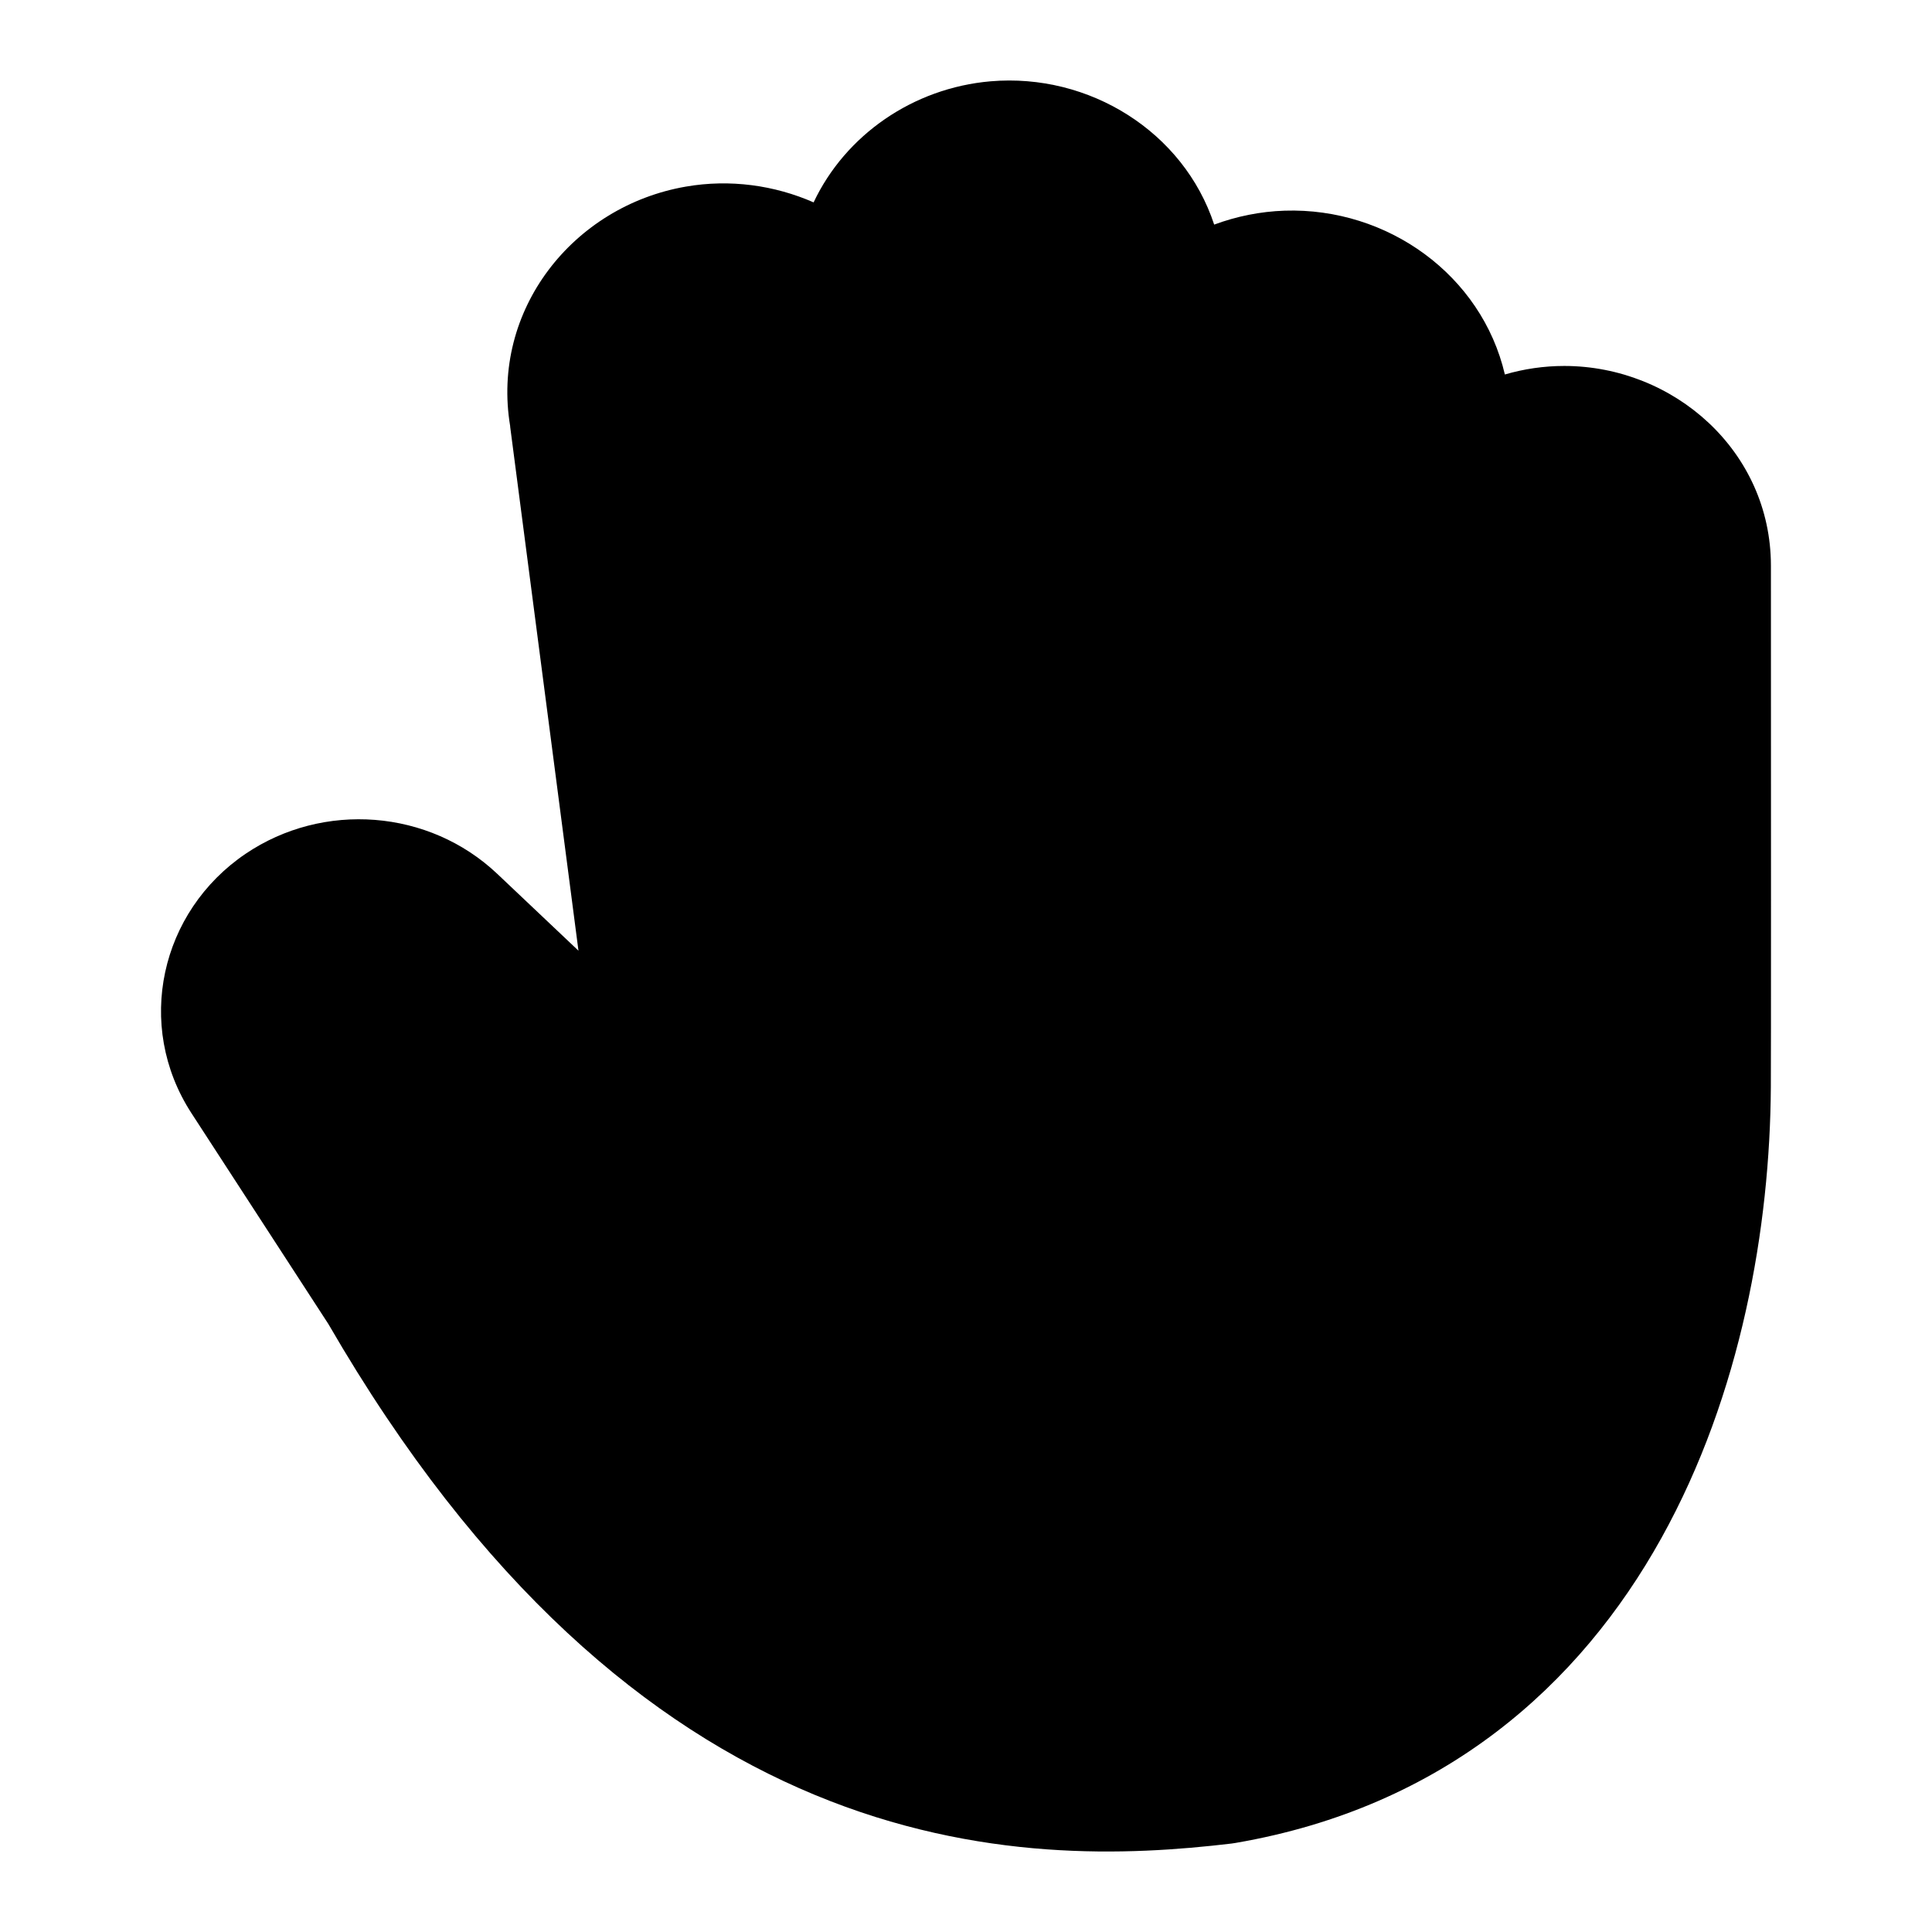
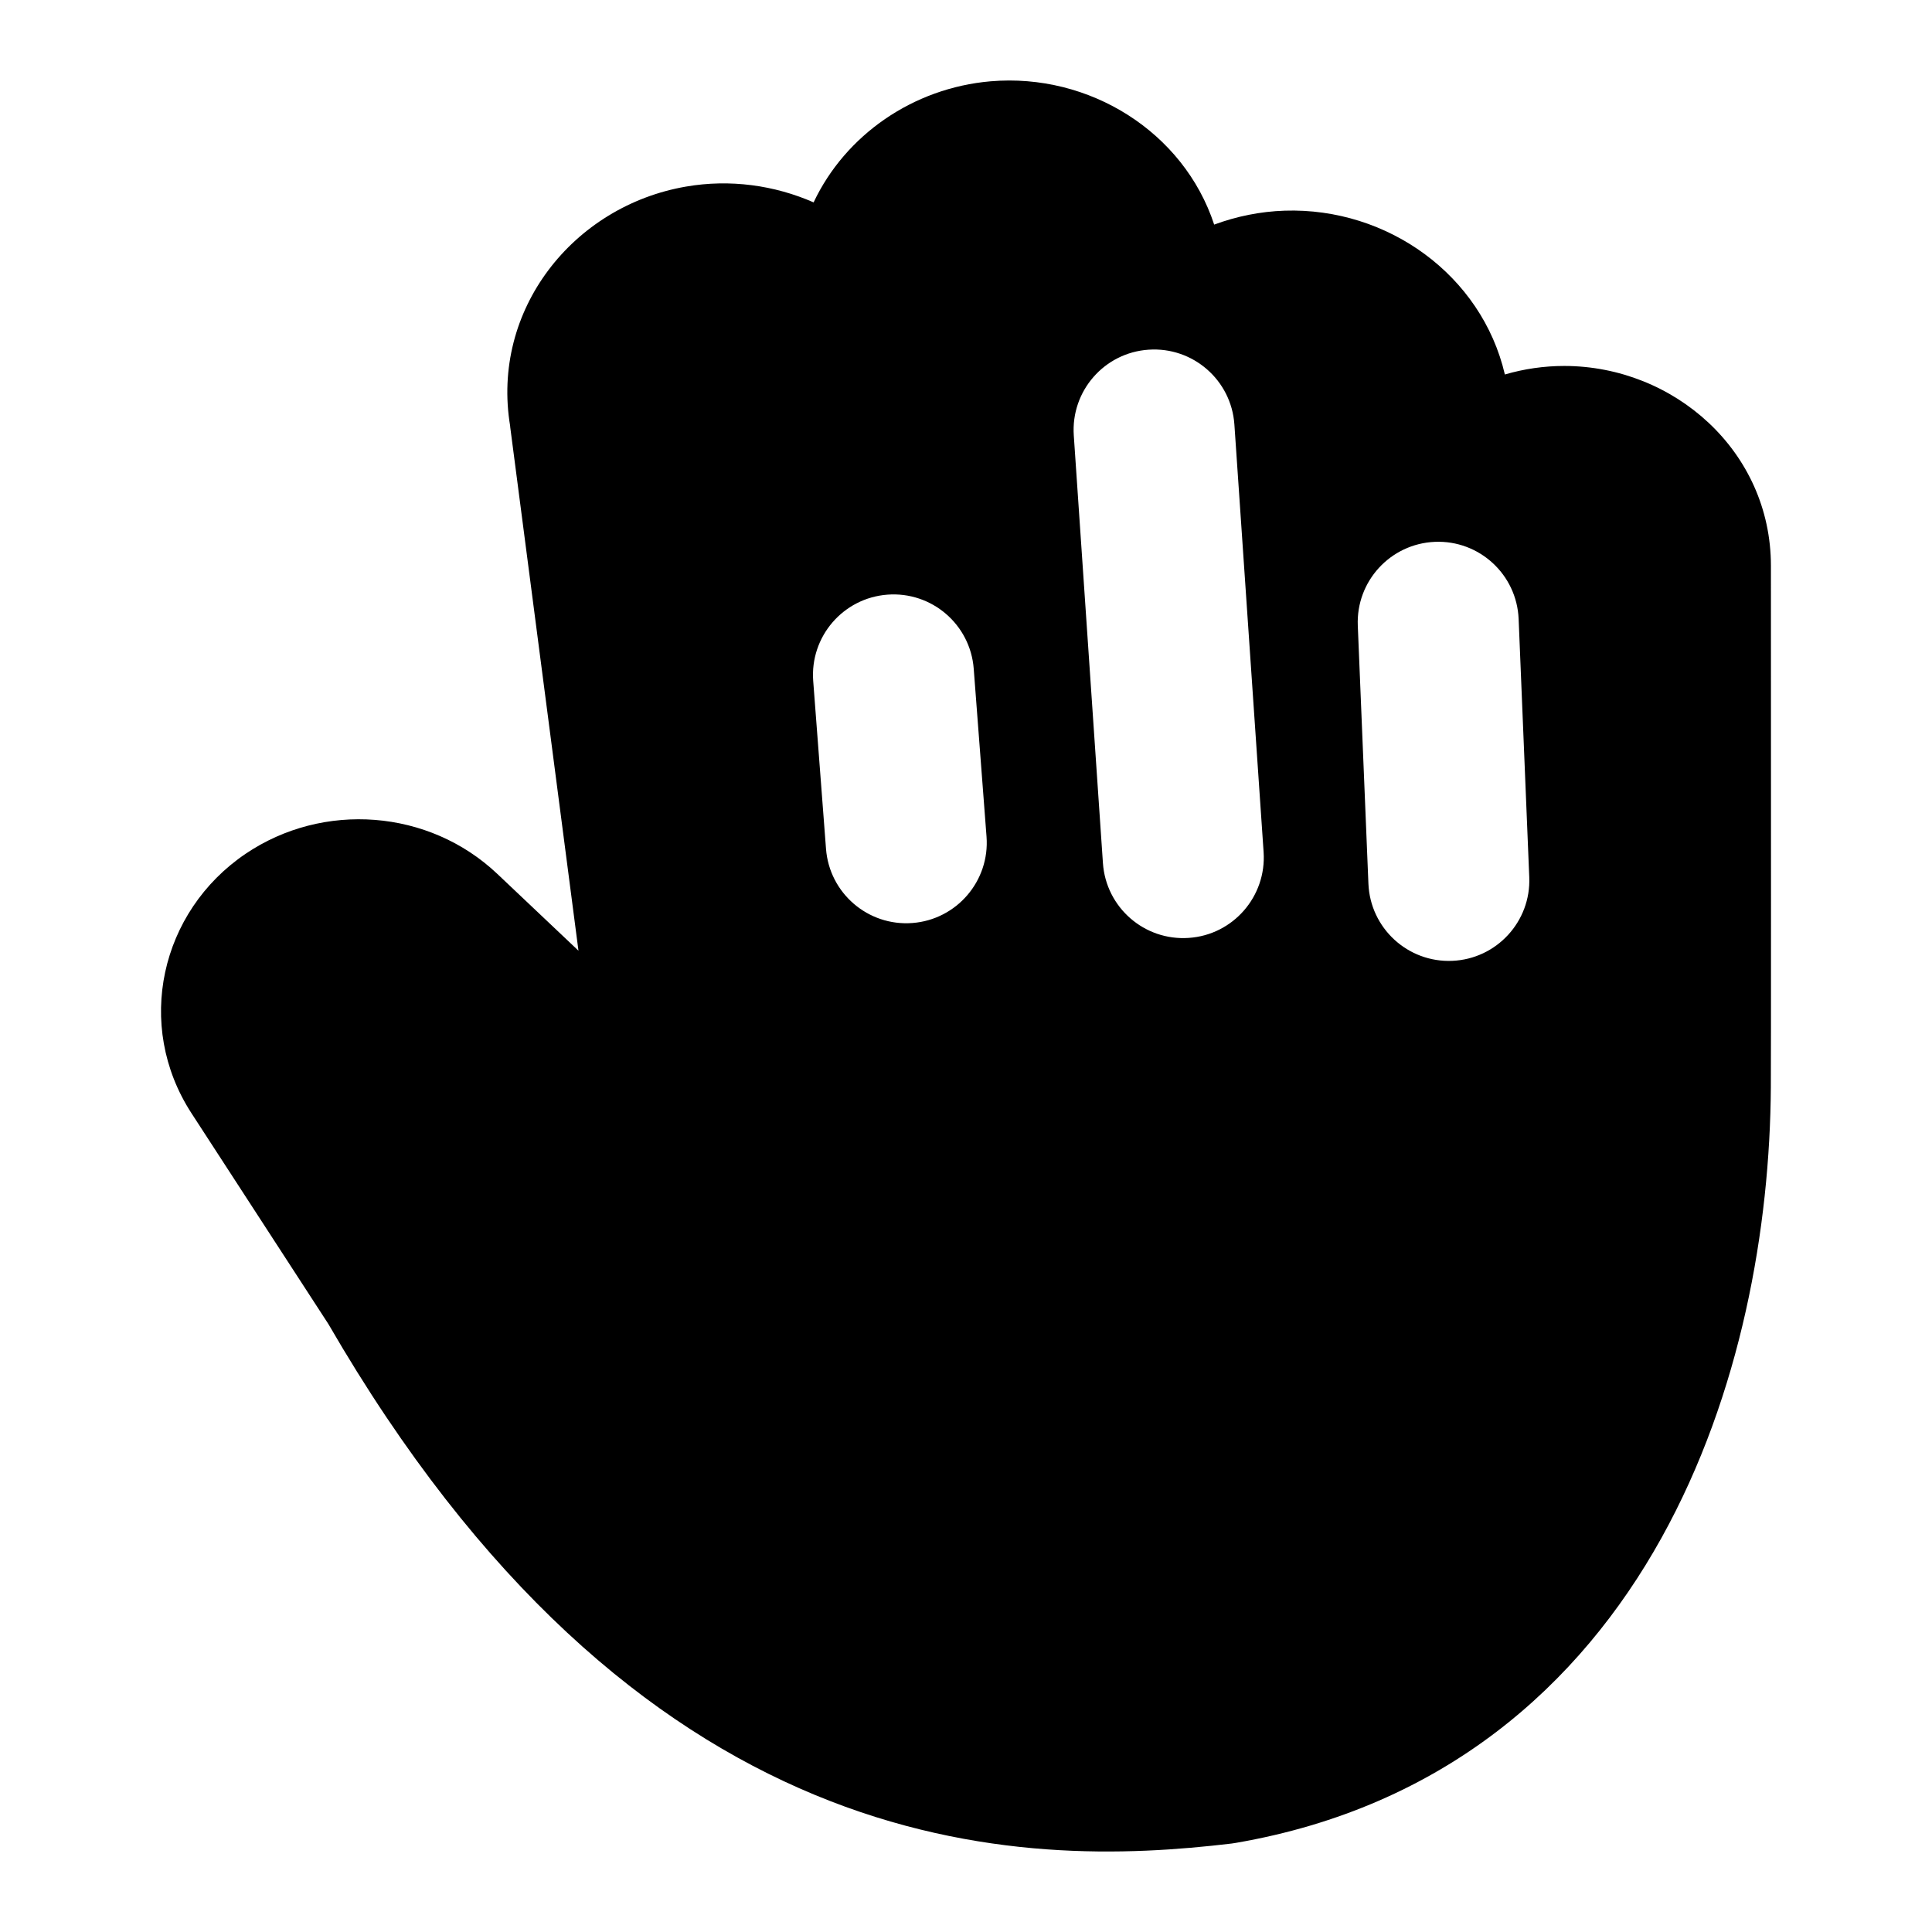
<svg xmlns="http://www.w3.org/2000/svg" width="24" height="24" viewBox="0 0 24 24" fill="none">
-   <path d="M12.305 1.01C13.534 0.905 14.704 1.639 15.083 2.79C15.359 2.688 15.654 2.627 15.959 2.617C17.238 2.576 18.406 3.418 18.694 4.652C18.93 4.583 19.179 4.546 19.432 4.546C20.795 4.547 21.998 5.604 21.999 7.026C22 9.691 22.001 13.302 21.998 13.506C21.988 15.233 21.633 17.318 20.638 19.107C19.624 20.932 17.937 22.448 15.352 22.893C15.335 22.896 15.317 22.899 15.3 22.901C14.021 23.053 12.161 23.142 10.12 22.296C8.078 21.449 5.971 19.715 4.079 16.447L2.378 13.828C1.67 12.736 1.992 11.323 3.051 10.606C4.015 9.954 5.329 10.052 6.178 10.856L7.186 11.81L6.337 5.297L6.338 5.296C6.095 3.852 7.118 2.56 8.521 2.318C9.069 2.223 9.621 2.301 10.107 2.514C10.501 1.679 11.341 1.093 12.305 1.01Z" fill="black" />
+   <path d="M12.305 1.01C13.534 0.905 14.704 1.639 15.083 2.79C15.359 2.688 15.654 2.627 15.959 2.617C17.238 2.576 18.406 3.418 18.694 4.652C18.93 4.583 19.179 4.546 19.432 4.546C20.795 4.547 21.998 5.604 21.999 7.026C22 9.691 22.001 13.302 21.998 13.506C21.988 15.233 21.633 17.318 20.638 19.107C19.624 20.932 17.937 22.448 15.352 22.893C15.335 22.896 15.317 22.899 15.3 22.901C14.021 23.053 12.161 23.142 10.12 22.296C8.078 21.449 5.971 19.715 4.079 16.447L2.378 13.828C1.67 12.736 1.992 11.323 3.051 10.606C4.015 9.954 5.329 10.052 6.178 10.856L7.186 11.81L6.337 5.297L6.338 5.296C6.095 3.852 7.118 2.56 8.521 2.318C9.069 2.223 9.621 2.301 10.107 2.514C10.501 1.679 11.341 1.093 12.305 1.01ZM10.102 8.46L10.261 10.545C10.303 11.095 10.783 11.508 11.334 11.466C11.884 11.424 12.297 10.943 12.255 10.393L12.096 8.308C12.054 7.757 11.574 7.345 11.023 7.387C10.473 7.429 10.06 7.909 10.102 8.46ZM13.339 5.41L13.701 10.722C13.739 11.273 14.216 11.689 14.767 11.651C15.318 11.614 15.734 11.136 15.697 10.585L15.334 5.273C15.296 4.722 14.819 4.306 14.268 4.344C13.717 4.381 13.301 4.859 13.339 5.41ZM16.867 7.772L16.999 10.978C17.022 11.53 17.488 11.959 18.04 11.936C18.591 11.913 19.02 11.447 18.997 10.896L18.865 7.689C18.842 7.137 18.376 6.708 17.825 6.731C17.273 6.754 16.844 7.22 16.867 7.772Z" fill="black" fill-rule="evenodd" />
</svg>
